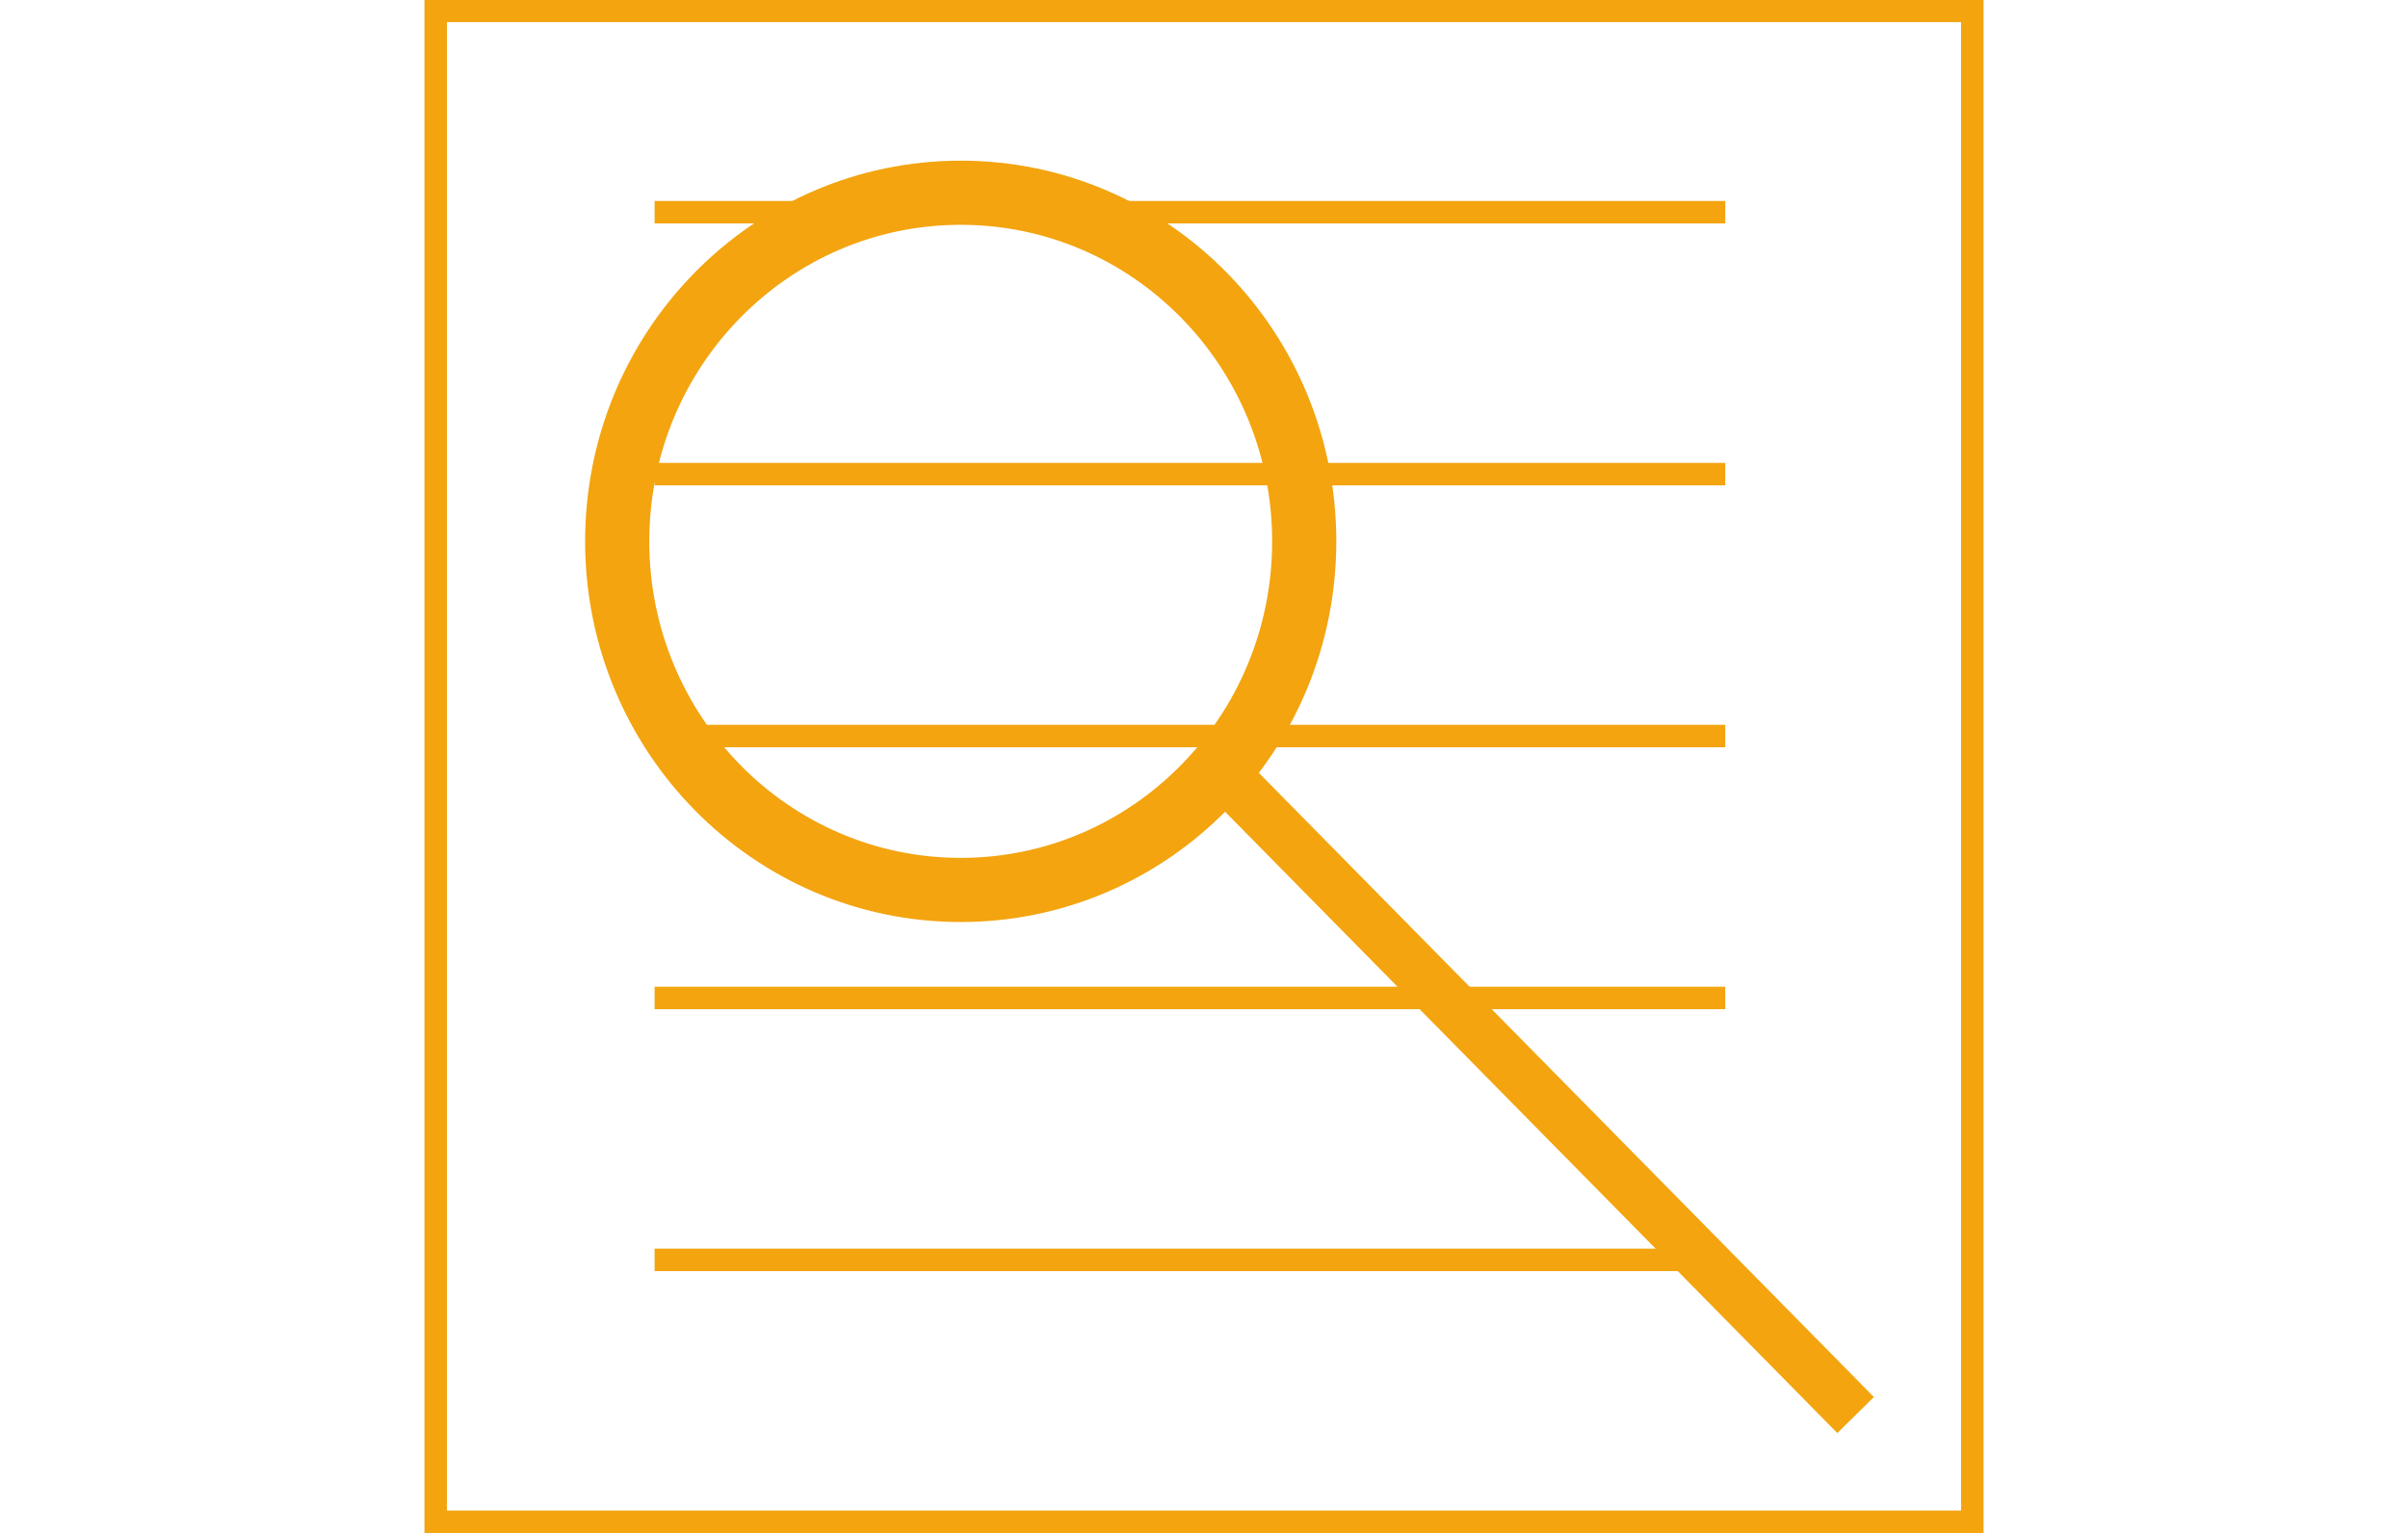
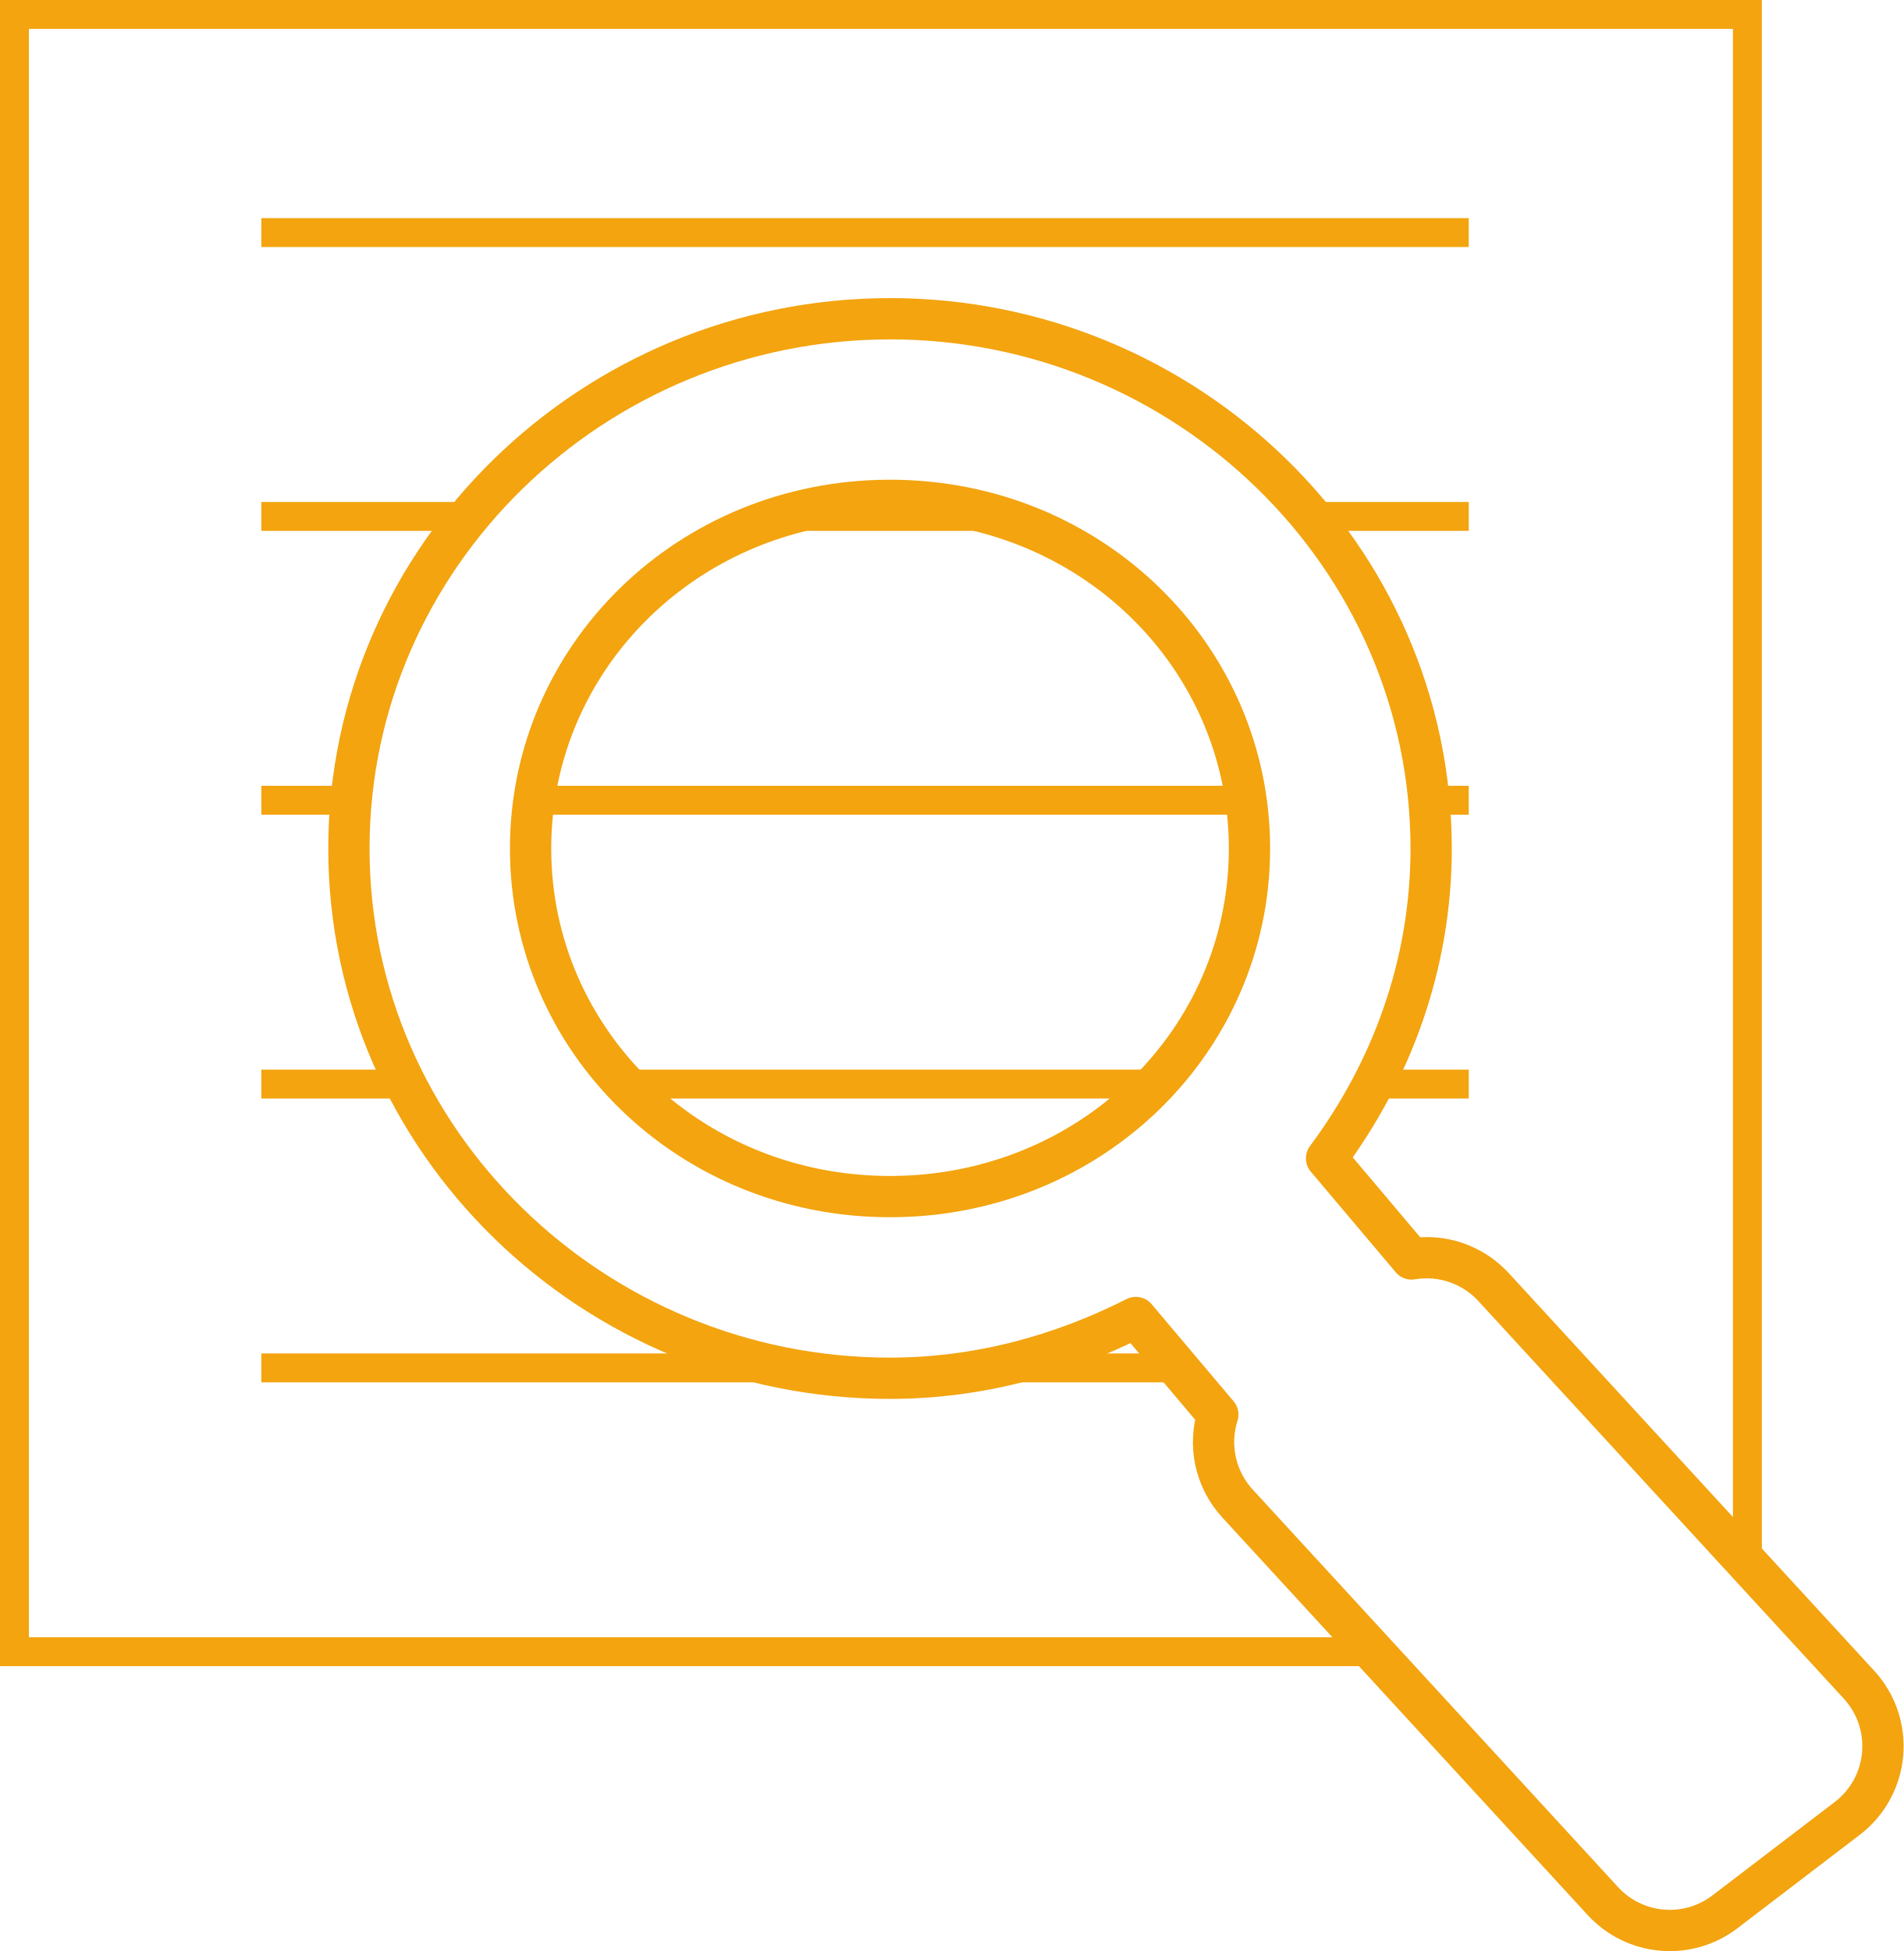
- <svg xmlns="http://www.w3.org/2000/svg" width="375.326" height="239.052" viewBox="0 0 99.305 63.249" version="1.1" id="svg8">
+ <svg xmlns="http://www.w3.org/2000/svg" width="230.588" height="236.325" viewBox="0 0 61.01 62.528" version="1.1" id="svg8">
  <defs id="defs2">
    <path id="c2kEIPcwb3" d="m 276.05,366.91 c 10.24,0 18.54,8.3 18.54,18.54 0,34.79 0,120.62 0,155.41 0,10.24 -8.3,18.54 -18.54,18.54 -54.56,0 -199.7,0 -254.26,0 -10.24,0 -18.54,-8.3 -18.54,-18.54 0,-34.79 0,-120.62 0,-155.41 0,-10.24 8.3,-18.54 18.54,-18.54 54.56,0 199.7,0 254.26,0 z" />
    <path id="h1BqjTp58G" d="M 295.19,385.46 3.25,386.29" />
    <path id="mnovqzMLB" d="m 179.23,584.43 c 0,1.97 1.02,3.8 2.7,4.83 1.36,0.84 3.36,2.07 4.87,3 1.18,0.72 1.89,2 1.89,3.38 0,0.8 0,-0.59 0,-0.18 0,2.29 -1.86,4.16 -4.15,4.16 -15.42,0.03 -57.99,0.12 -73.53,0.15 -2.01,0 -3.69,-1.52 -3.9,-3.52 -0.06,-0.63 0.07,0.71 0,0 -0.19,-1.93 0.8,-3.78 2.52,-4.69 1.5,-0.79 3.82,-2.02 5.49,-2.9 1.25,-0.66 2.05,-1.93 2.1,-3.34 0.09,-2.75 0.25,-7.23 0.34,-9.6 0.08,-2.31 1.98,-4.14 4.29,-4.14 11.47,0 40.74,0 51.96,0 2.99,0 5.42,2.43 5.42,5.43 0,2.11 0,4.85 0,7.42 z" />
    <path id="d1kLrqHX9s" d="M 294.89,534.21 2.95,535.04" />
  </defs>
-   <g id="layer1" transform="translate(-7.144508,-221.9908)">
-     <ellipse style="opacity:1;fill:none;fill-opacity:1;stroke:#f3a40f;stroke-width:2.646;stroke-linecap:round;stroke-linejoin:round;stroke-miterlimit:4;stroke-dasharray:none;stroke-opacity:1" id="path4485" cx="46.764" cy="244.321" rx="14.166" ry="14.38" />
-     <path style="fill:none;stroke:#f3a40f;stroke-width:2.117;stroke-linecap:butt;stroke-linejoin:miter;stroke-miterlimit:4;stroke-dasharray:none;stroke-opacity:1" d="m 57.781,254.083 25.888,26.278" id="path4487" />
-     <rect style="opacity:1;fill:none;fill-opacity:1;stroke:#f3a40f;stroke-width:0.926;stroke-linecap:square;stroke-linejoin:miter;stroke-miterlimit:4;stroke-dasharray:none;stroke-opacity:1" id="rect4577" width="63.37" height="62.323" x="25.112" y="222.44" ry="0" />
-     <path style="fill:none;stroke:#f3a40f;stroke-width:0.926;stroke-linecap:butt;stroke-linejoin:miter;stroke-miterlimit:4;stroke-dasharray:none;stroke-opacity:1" d="M 34.14,230.744 H 78.293" id="path4693" />
-     <path id="path4695" d="M 34.14,241.548 H 78.293" style="fill:none;stroke:#f3a40f;stroke-width:0.926;stroke-linecap:butt;stroke-linejoin:miter;stroke-miterlimit:4;stroke-dasharray:none;stroke-opacity:1" />
-     <path style="fill:none;stroke:#f3a40f;stroke-width:0.926;stroke-linecap:butt;stroke-linejoin:miter;stroke-miterlimit:4;stroke-dasharray:none;stroke-opacity:1" d="M 34.14,252.352 H 78.293" id="path4697" />
-     <path id="path4699" d="M 34.14,263.156 H 78.293" style="fill:none;stroke:#f3a40f;stroke-width:0.926;stroke-linecap:butt;stroke-linejoin:miter;stroke-miterlimit:4;stroke-dasharray:none;stroke-opacity:1" />
-     <path style="fill:none;stroke:#f3a40f;stroke-width:0.926;stroke-linecap:butt;stroke-linejoin:miter;stroke-miterlimit:4;stroke-dasharray:none;stroke-opacity:1" d="M 34.14,273.96 H 78.293" id="path4703" />
+   <g id="layer1" transform="translate(-26.56062,-222.873)">
+     <path style="color:#000000;font-style:normal;font-variant:normal;font-weight:normal;font-stretch:normal;font-size:medium;line-height:normal;font-family:sans-serif;font-variant-ligatures:normal;font-variant-position:normal;font-variant-caps:normal;font-variant-numeric:normal;font-variant-alternates:normal;font-feature-settings:normal;text-indent:0;text-align:start;text-decoration:none;text-decoration-line:none;text-decoration-style:solid;text-decoration-color:#000000;letter-spacing:normal;word-spacing:normal;text-transform:none;writing-mode:lr-tb;direction:ltr;text-orientation:mixed;dominant-baseline:auto;baseline-shift:baseline;text-anchor:start;white-space:normal;shape-padding:0;clip-rule:nonzero;display:inline;overflow:visible;visibility:visible;opacity:1;isolation:auto;mix-blend-mode:normal;color-interpolation:sRGB;color-interpolation-filters:linearRGB;solid-color:#000000;solid-opacity:1;vector-effect:none;fill:none;fill-opacity:1;fill-rule:nonzero;stroke:#f3a40f;stroke-width:1.323;stroke-linecap:round;stroke-linejoin:round;stroke-miterlimit:4;stroke-dasharray:none;stroke-dashoffset:0;stroke-opacity:1;color-rendering:auto;image-rendering:auto;shape-rendering:auto;text-rendering:auto;enable-background:accumulate" d="m 55.088,233.089 c -9.504,-5e-5 -17.344,7.596 -17.344,16.979 -7e-5,9.383 7.84,16.977 17.344,16.977 2.843,-7e-5 5.499,-0.743 7.879,-1.947 l 2.627,3.111 a 2.911,2.911 0 0 0 0.629,2.848 l 11.715,12.746 a 2.911,2.911 0 0 0 3.908,0.344 l 3.924,-2.996 a 2.911,2.911 0 0 0 0.377,-4.283 L 74.432,264.122 a 2.911,2.911 0 0 0 -2.629,-0.9 l -2.723,-3.225 c 2.082,-2.797 3.352,-6.208 3.352,-9.93 -2.29e-4,-9.383 -7.84,-16.978 -17.344,-16.979 z m 0,5.82 c 6.438,1.6e-4 11.521,5.003 11.521,11.158 4.8e-5,6.156 -5.084,11.156 -11.521,11.156 -6.438,4e-5 -11.522,-5 -11.521,-11.156 1.5e-4,-6.156 5.084,-11.158 11.521,-11.158 z" id="path4485" />
+     <path id="path4703" style="fill:none;stroke:#f3a40f;stroke-width:3.5;stroke-linecap:butt;stroke-linejoin:miter;stroke-miterlimit:4;stroke-dasharray:none;stroke-opacity:1" d="m 105.043,169.028 63.383,-1e-5 m 24.549,0 23.168,1e-5 m -111.099,-34.38 17.557,-1e-5 m 26.629,0 h 63.951 m 26.492,1e-5 h 11.639 M 105.043,100.268 h 10.914 m 22.303,0 h 85.888 m 22.303,0 h 4.859 m -146.267,-34.38 25.209,2e-6 m 38.469,0 24.967,-10e-7 m 38.469,0 19.154,-10e-7 M 105.043,31.507 H 251.31 M 239.803,203.409 H 75.134 V 5.084 v 0 H 285.066 V 192.69" transform="matrix(0.2645833,0,0,0.2645833,7.144508,221.9908)" />
  </g>
</svg>
